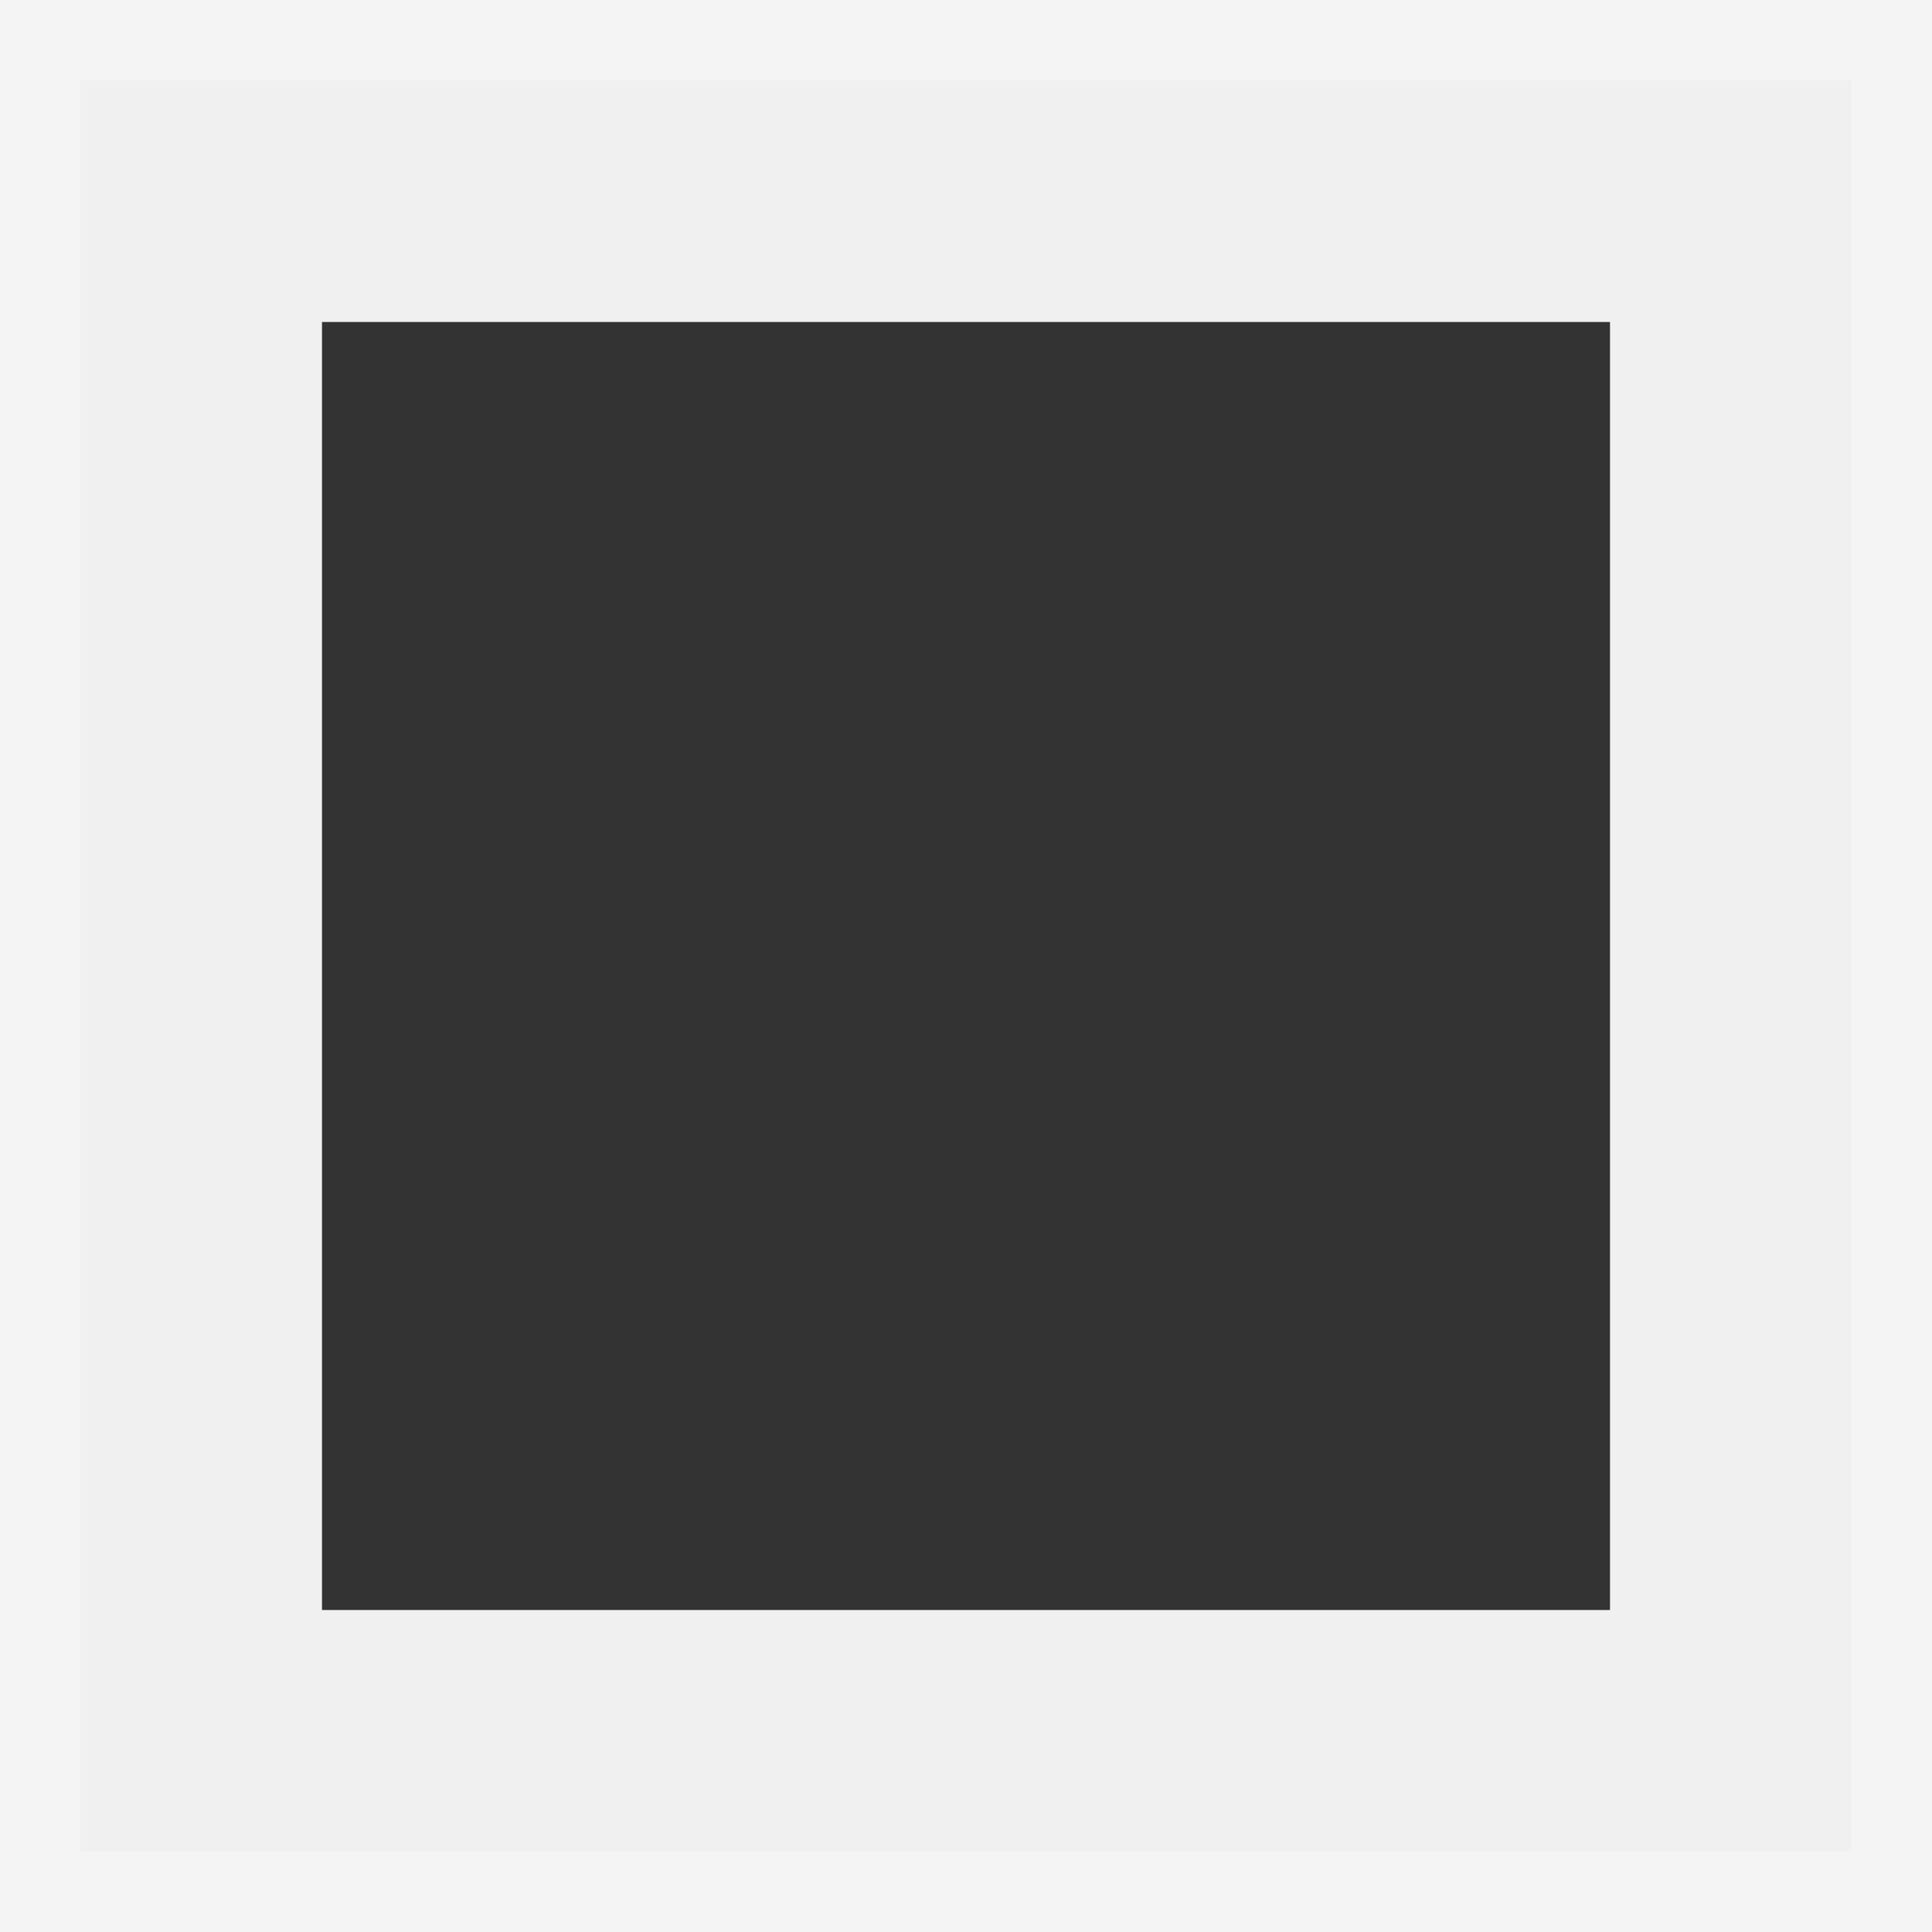
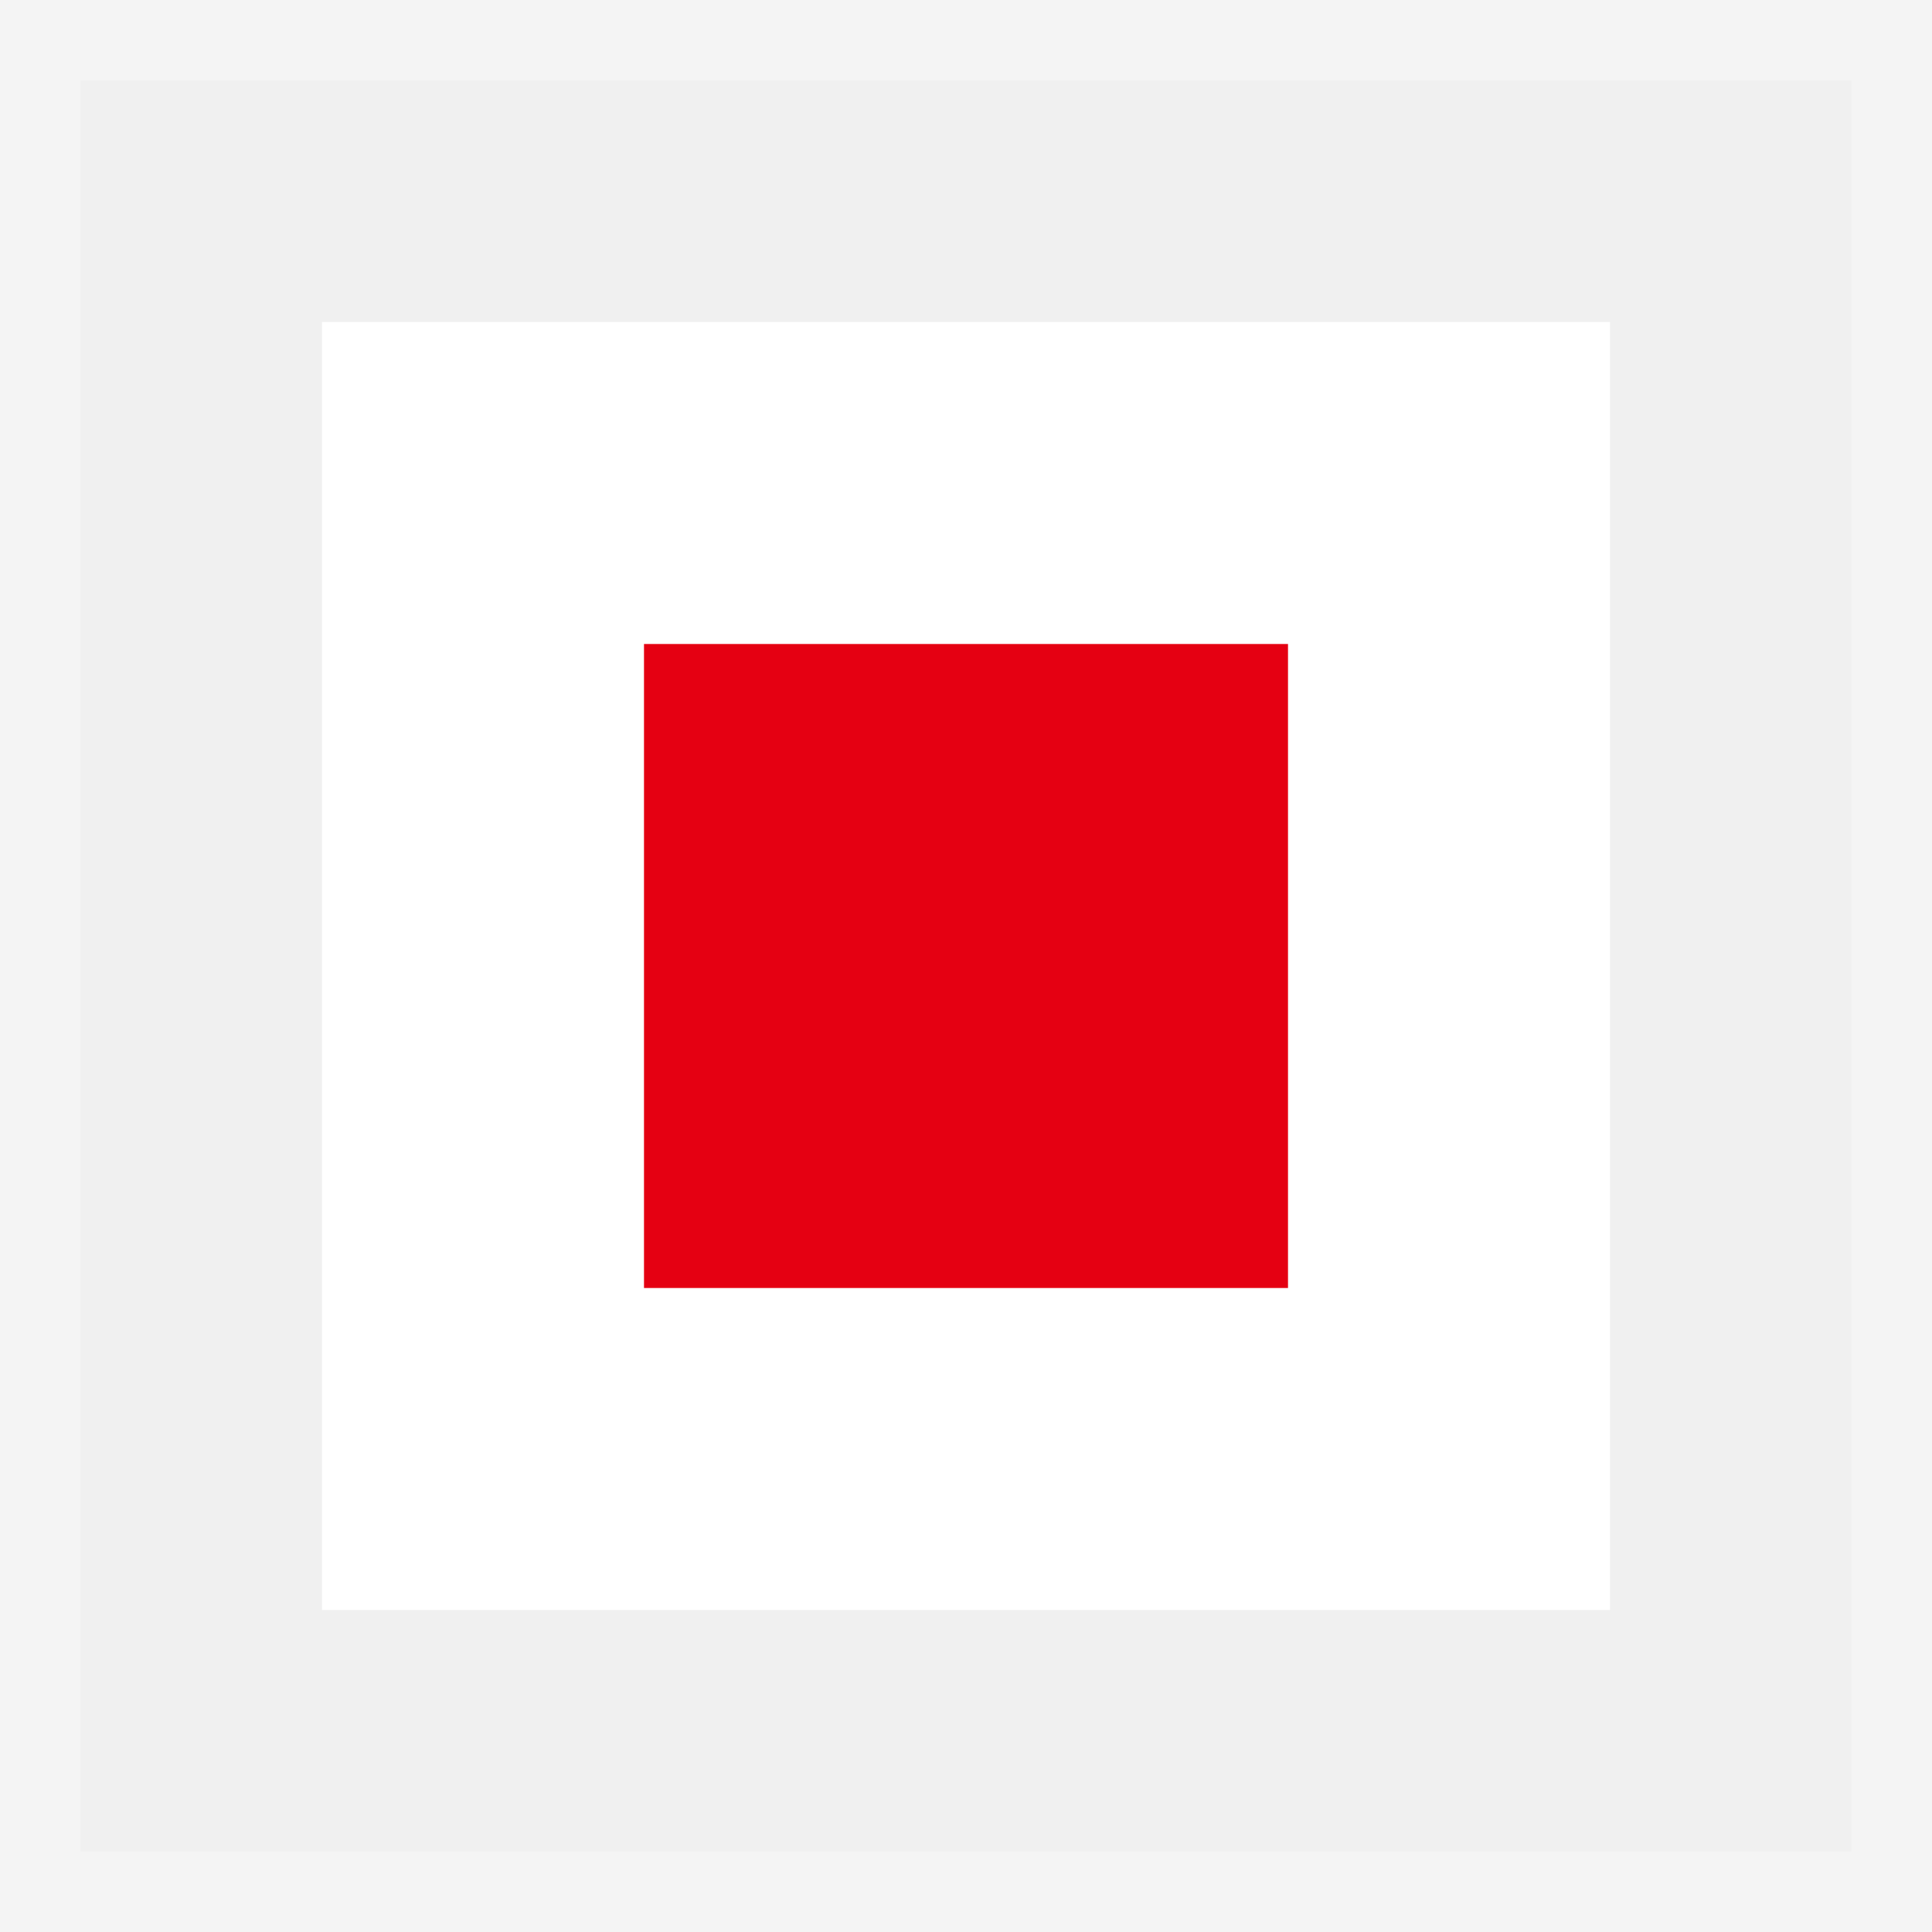
<svg xmlns="http://www.w3.org/2000/svg" width="24" height="24" viewBox="0 0 24 24" fill="none">
  <rect opacity="0.3" x="0.5" y="0.5" width="23" height="23" stroke="white" />
-   <rect x="4" y="4" width="16" height="16" fill="#333333" />
+   <rect x="4" y="4" width="16" height="16" fill="white" />
+   <rect x="8" y="8" width="8" height="8" fill="#E50012" />
</svg>
